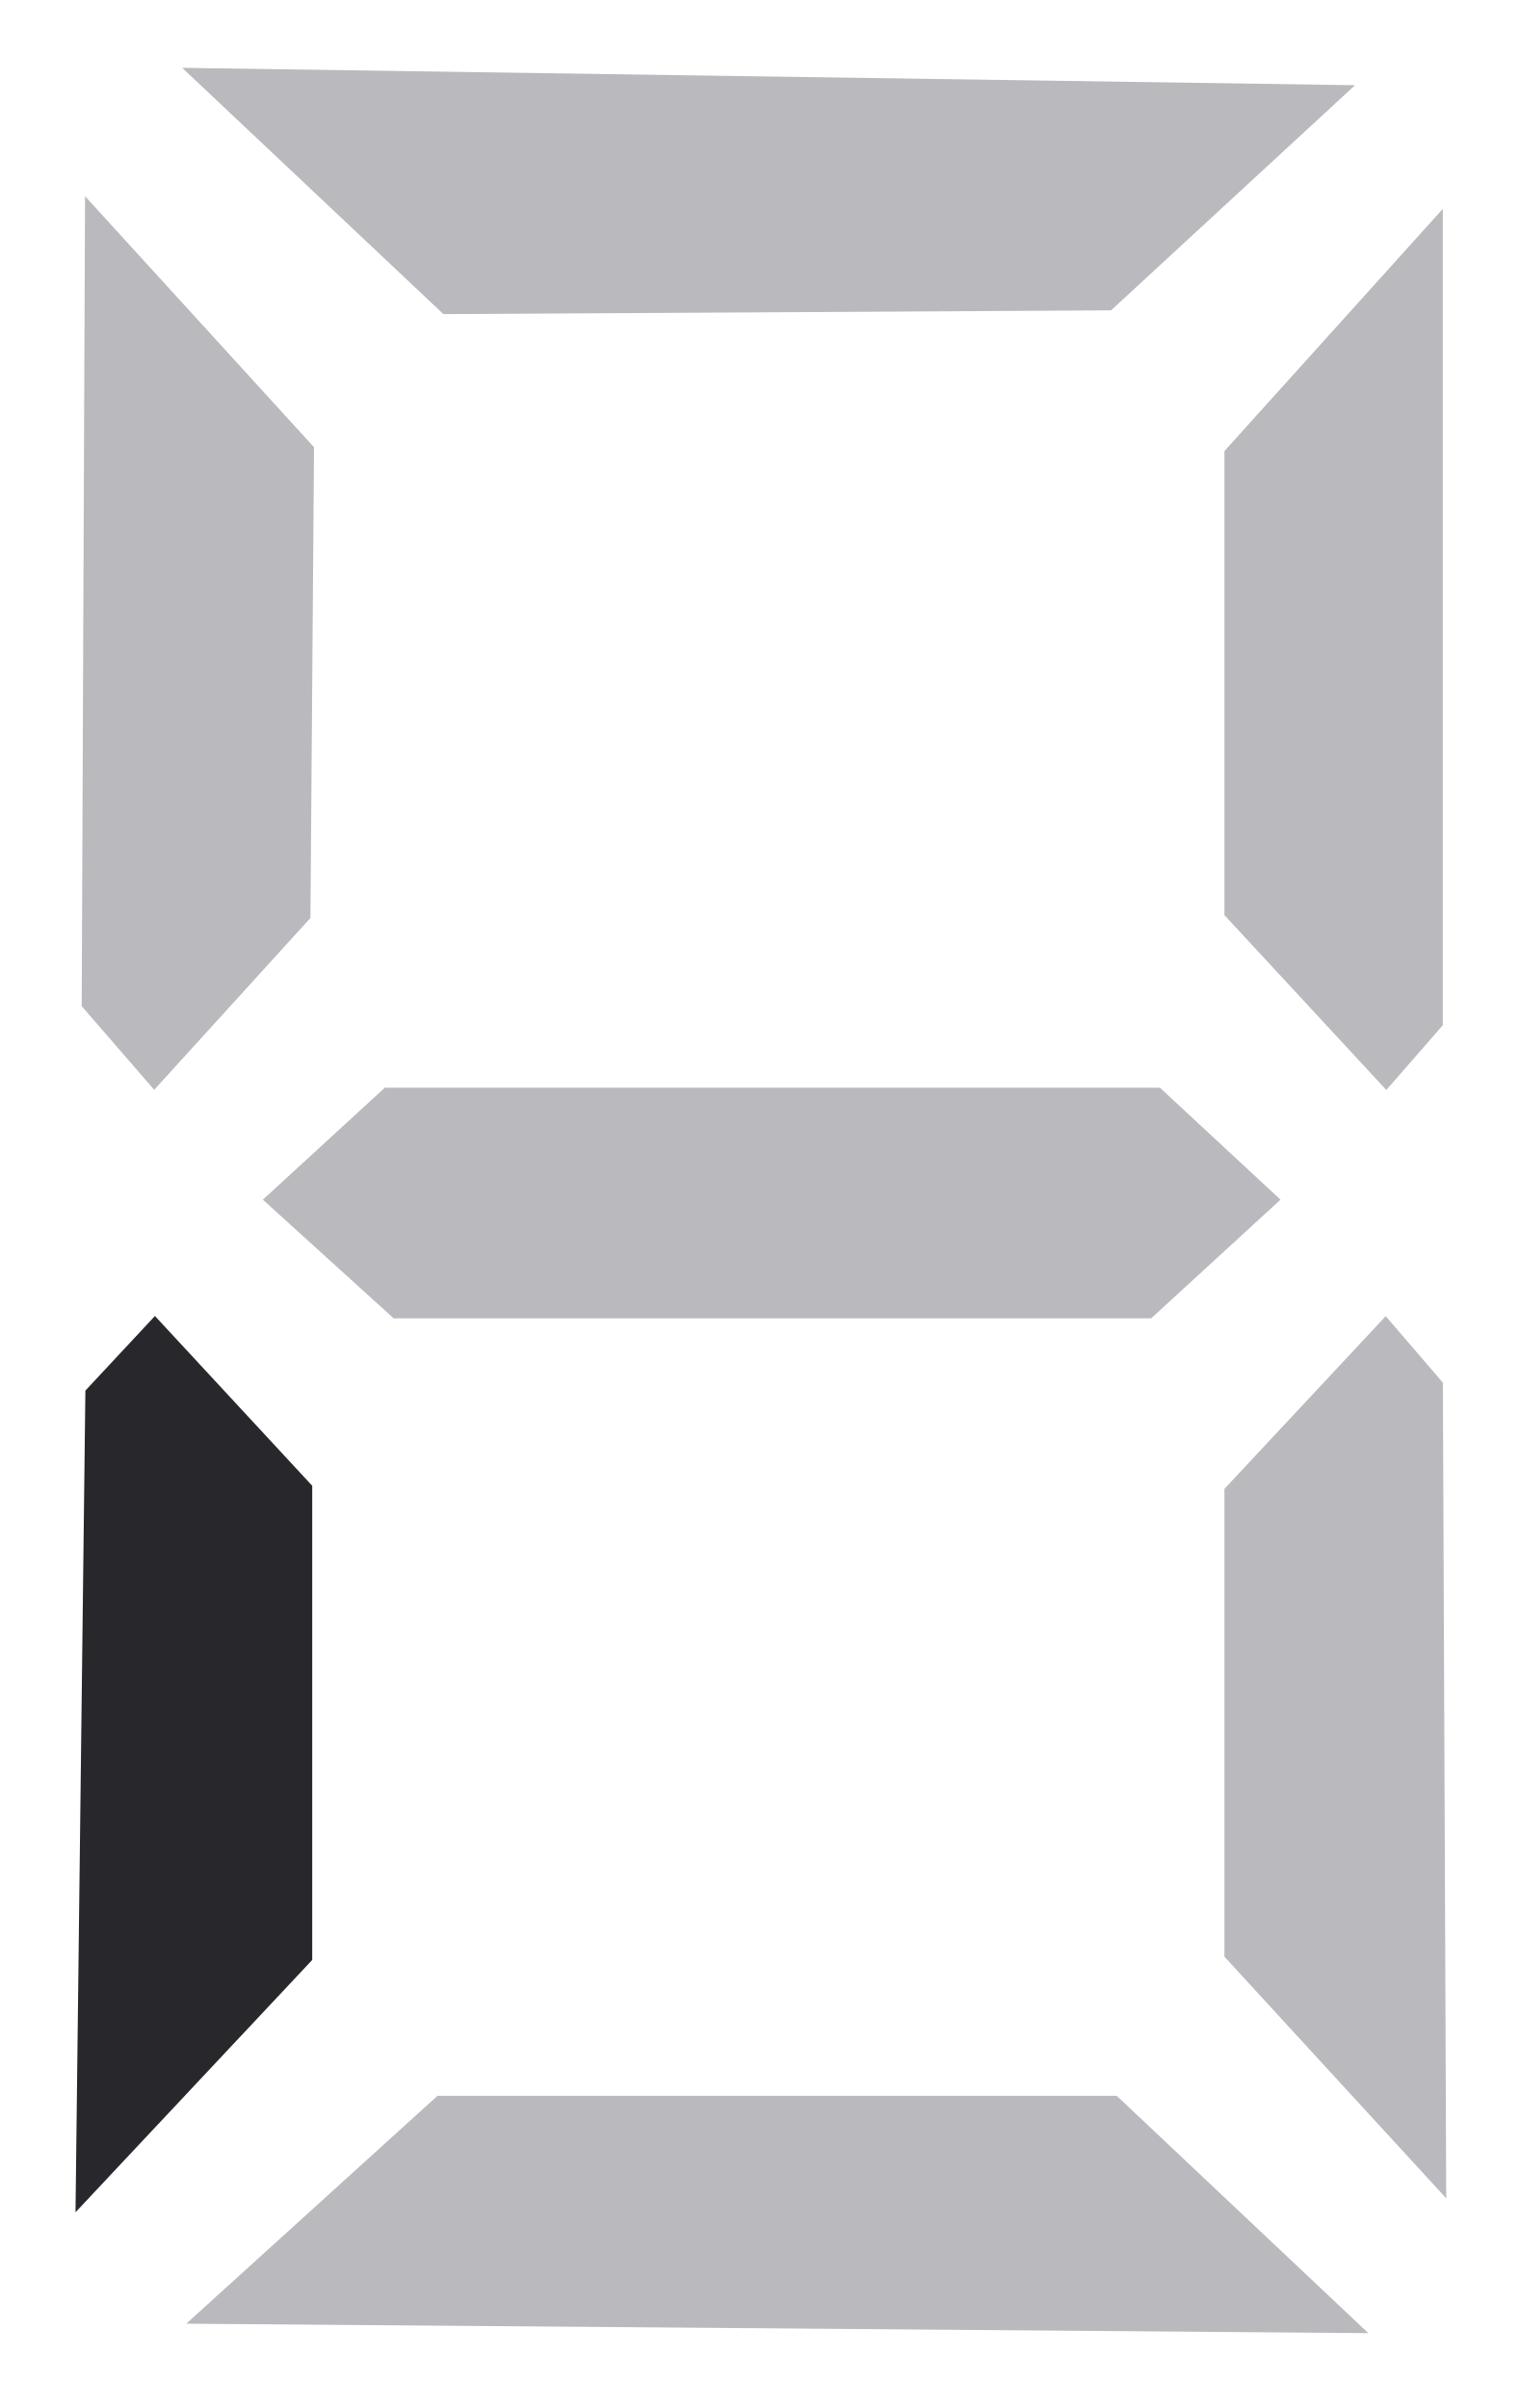
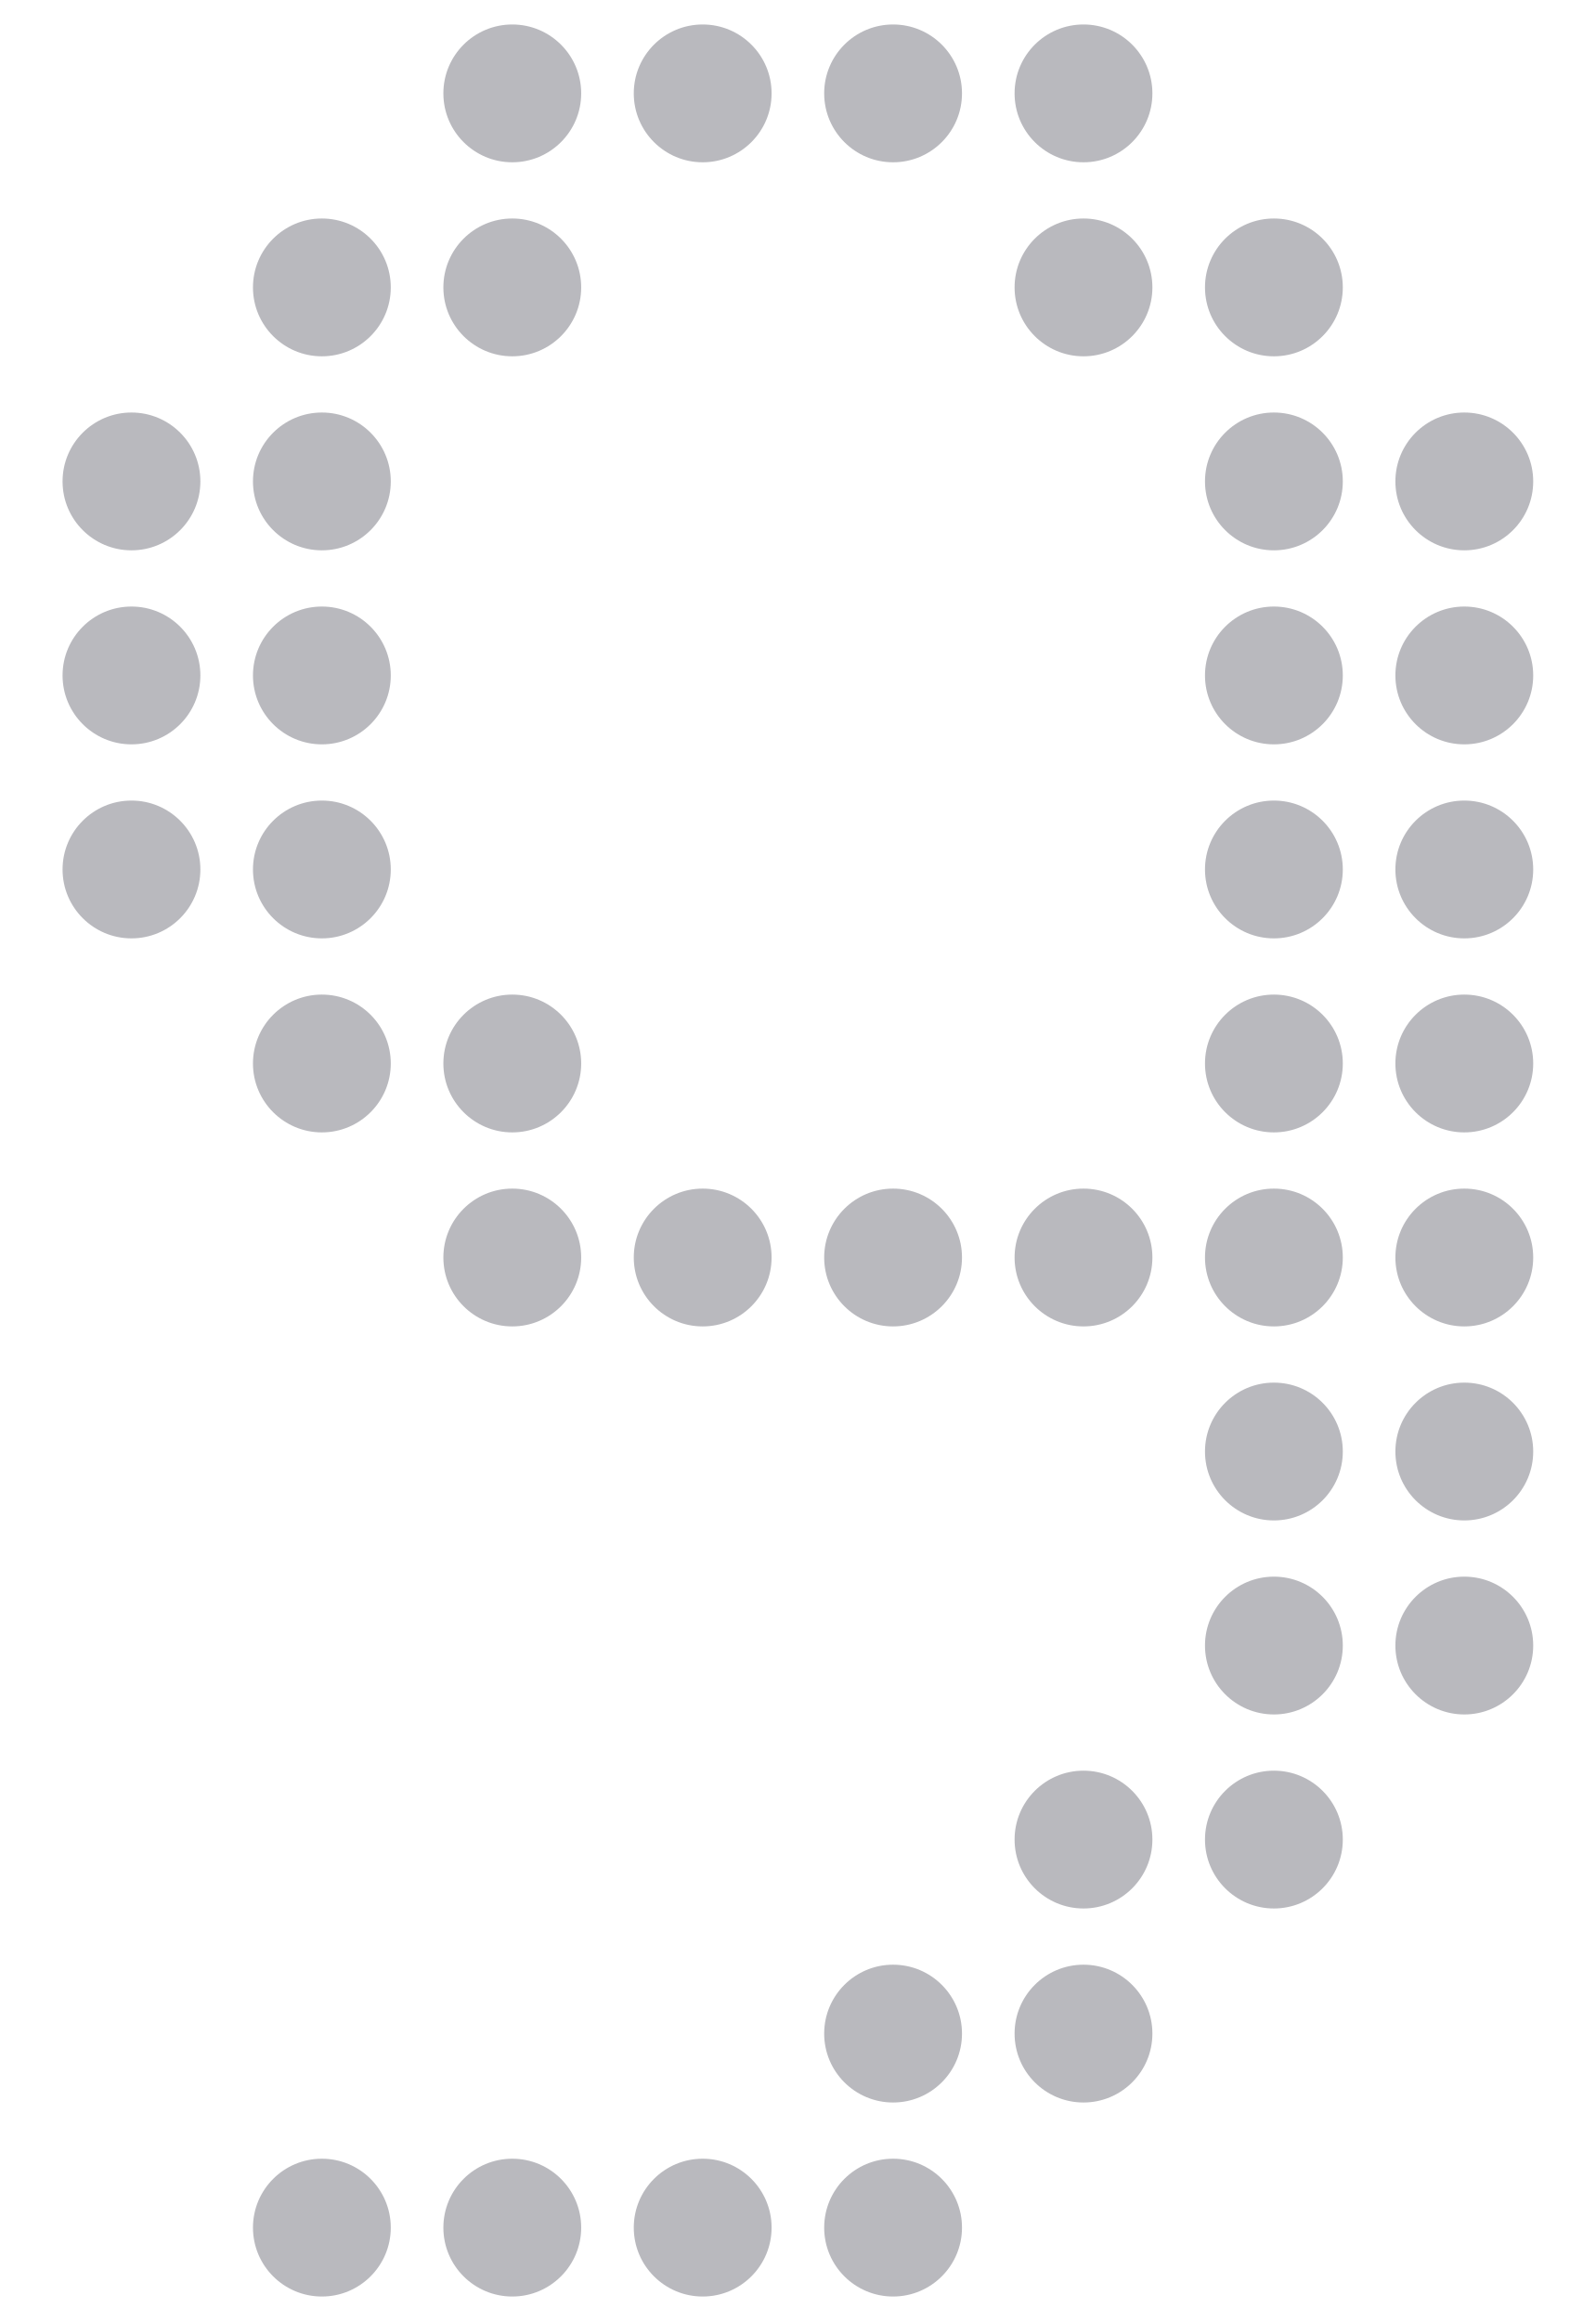
- <svg xmlns="http://www.w3.org/2000/svg" width="186" height="295" viewBox="-3 -3 186 295">
-   <polygon points="19.32,5.31 163.00,7.44 133.11,35.02 51.32,35.48" fill="#B9B9BE" />
-   <polygon points="173.75,22.59 147.00,52.26 147.00,109.11 166.83,130.53 173.75,122.60" fill="#B9B9BE" />
-   <polygon points="166.76,158.24 147.00,179.40 147.00,236.71 174.17,266.31 173.76,166.39" fill="#B9B9BE" />
-   <polygon points="50.60,253.75 133.80,253.75 164.63,282.83 19.82,281.67" fill="#B9B9BE" />
-   <polygon points="7.42,21.04 35.47,51.79 35.03,109.46 15.89,130.51 7.01,120.26" fill="#B9B9BE" />
-   <polygon points="29.20,143.97 44.15,130.25 139.09,130.25 153.87,143.97 138.03,158.50 45.22,158.50" fill="#B9B9BE" />
-   <polygon points="15.98,158.22 35.25,179.02 35.25,237.11 6.25,268.02 7.46,167.36" fill="#28282C" />
+ <svg xmlns="http://www.w3.org/2000/svg" width="88" height="128" viewBox="0 0 88 128">
+   <g fill="#B9B9BE">
+     <circle cx="28.250" cy="5.150" r="3.8" />
+     <circle cx="38.750" cy="5.150" r="3.8" />
+     <circle cx="49.250" cy="5.150" r="3.8" />
+     <circle cx="59.750" cy="5.150" r="3.8" />
+     <circle cx="17.750" cy="15.850" r="3.8" />
+     <circle cx="28.250" cy="15.850" r="3.8" />
+     <circle cx="59.750" cy="15.850" r="3.8" />
+     <circle cx="70.250" cy="15.850" r="3.8" />
+     <circle cx="7.250" cy="26.550" r="3.8" />
+     <circle cx="17.750" cy="26.550" r="3.8" />
+     <circle cx="70.250" cy="26.550" r="3.8" />
+     <circle cx="80.750" cy="26.550" r="3.8" />
+     <circle cx="7.250" cy="37.250" r="3.8" />
+     <circle cx="17.750" cy="37.250" r="3.8" />
+     <circle cx="70.250" cy="37.250" r="3.8" />
+     <circle cx="80.750" cy="37.250" r="3.8" />
+     <circle cx="7.250" cy="47.950" r="3.8" />
+     <circle cx="17.750" cy="47.950" r="3.8" />
+     <circle cx="70.250" cy="47.950" r="3.8" />
+     <circle cx="80.750" cy="47.950" r="3.8" />
+     <circle cx="17.750" cy="58.650" r="3.8" />
+     <circle cx="28.250" cy="58.650" r="3.8" />
+     <circle cx="70.250" cy="58.650" r="3.8" />
+     <circle cx="80.750" cy="58.650" r="3.8" />
+     <circle cx="28.250" cy="69.350" r="3.8" />
+     <circle cx="38.750" cy="69.350" r="3.8" />
+     <circle cx="49.250" cy="69.350" r="3.8" />
+     <circle cx="59.750" cy="69.350" r="3.8" />
+     <circle cx="70.250" cy="69.350" r="3.8" />
+     <circle cx="80.750" cy="69.350" r="3.8" />
+     <circle cx="70.250" cy="80.050" r="3.8" />
+     <circle cx="80.750" cy="80.050" r="3.8" />
+     <circle cx="70.250" cy="90.750" r="3.8" />
+     <circle cx="80.750" cy="90.750" r="3.8" />
+     <circle cx="59.750" cy="101.450" r="3.8" />
+     <circle cx="70.250" cy="101.450" r="3.8" />
+     <circle cx="49.250" cy="112.150" r="3.8" />
+     <circle cx="59.750" cy="112.150" r="3.8" />
+     <circle cx="17.750" cy="122.850" r="3.8" />
+     <circle cx="28.250" cy="122.850" r="3.8" />
+     <circle cx="38.750" cy="122.850" r="3.8" />
+     <circle cx="49.250" cy="122.850" r="3.8" />
+   </g>
</svg>
